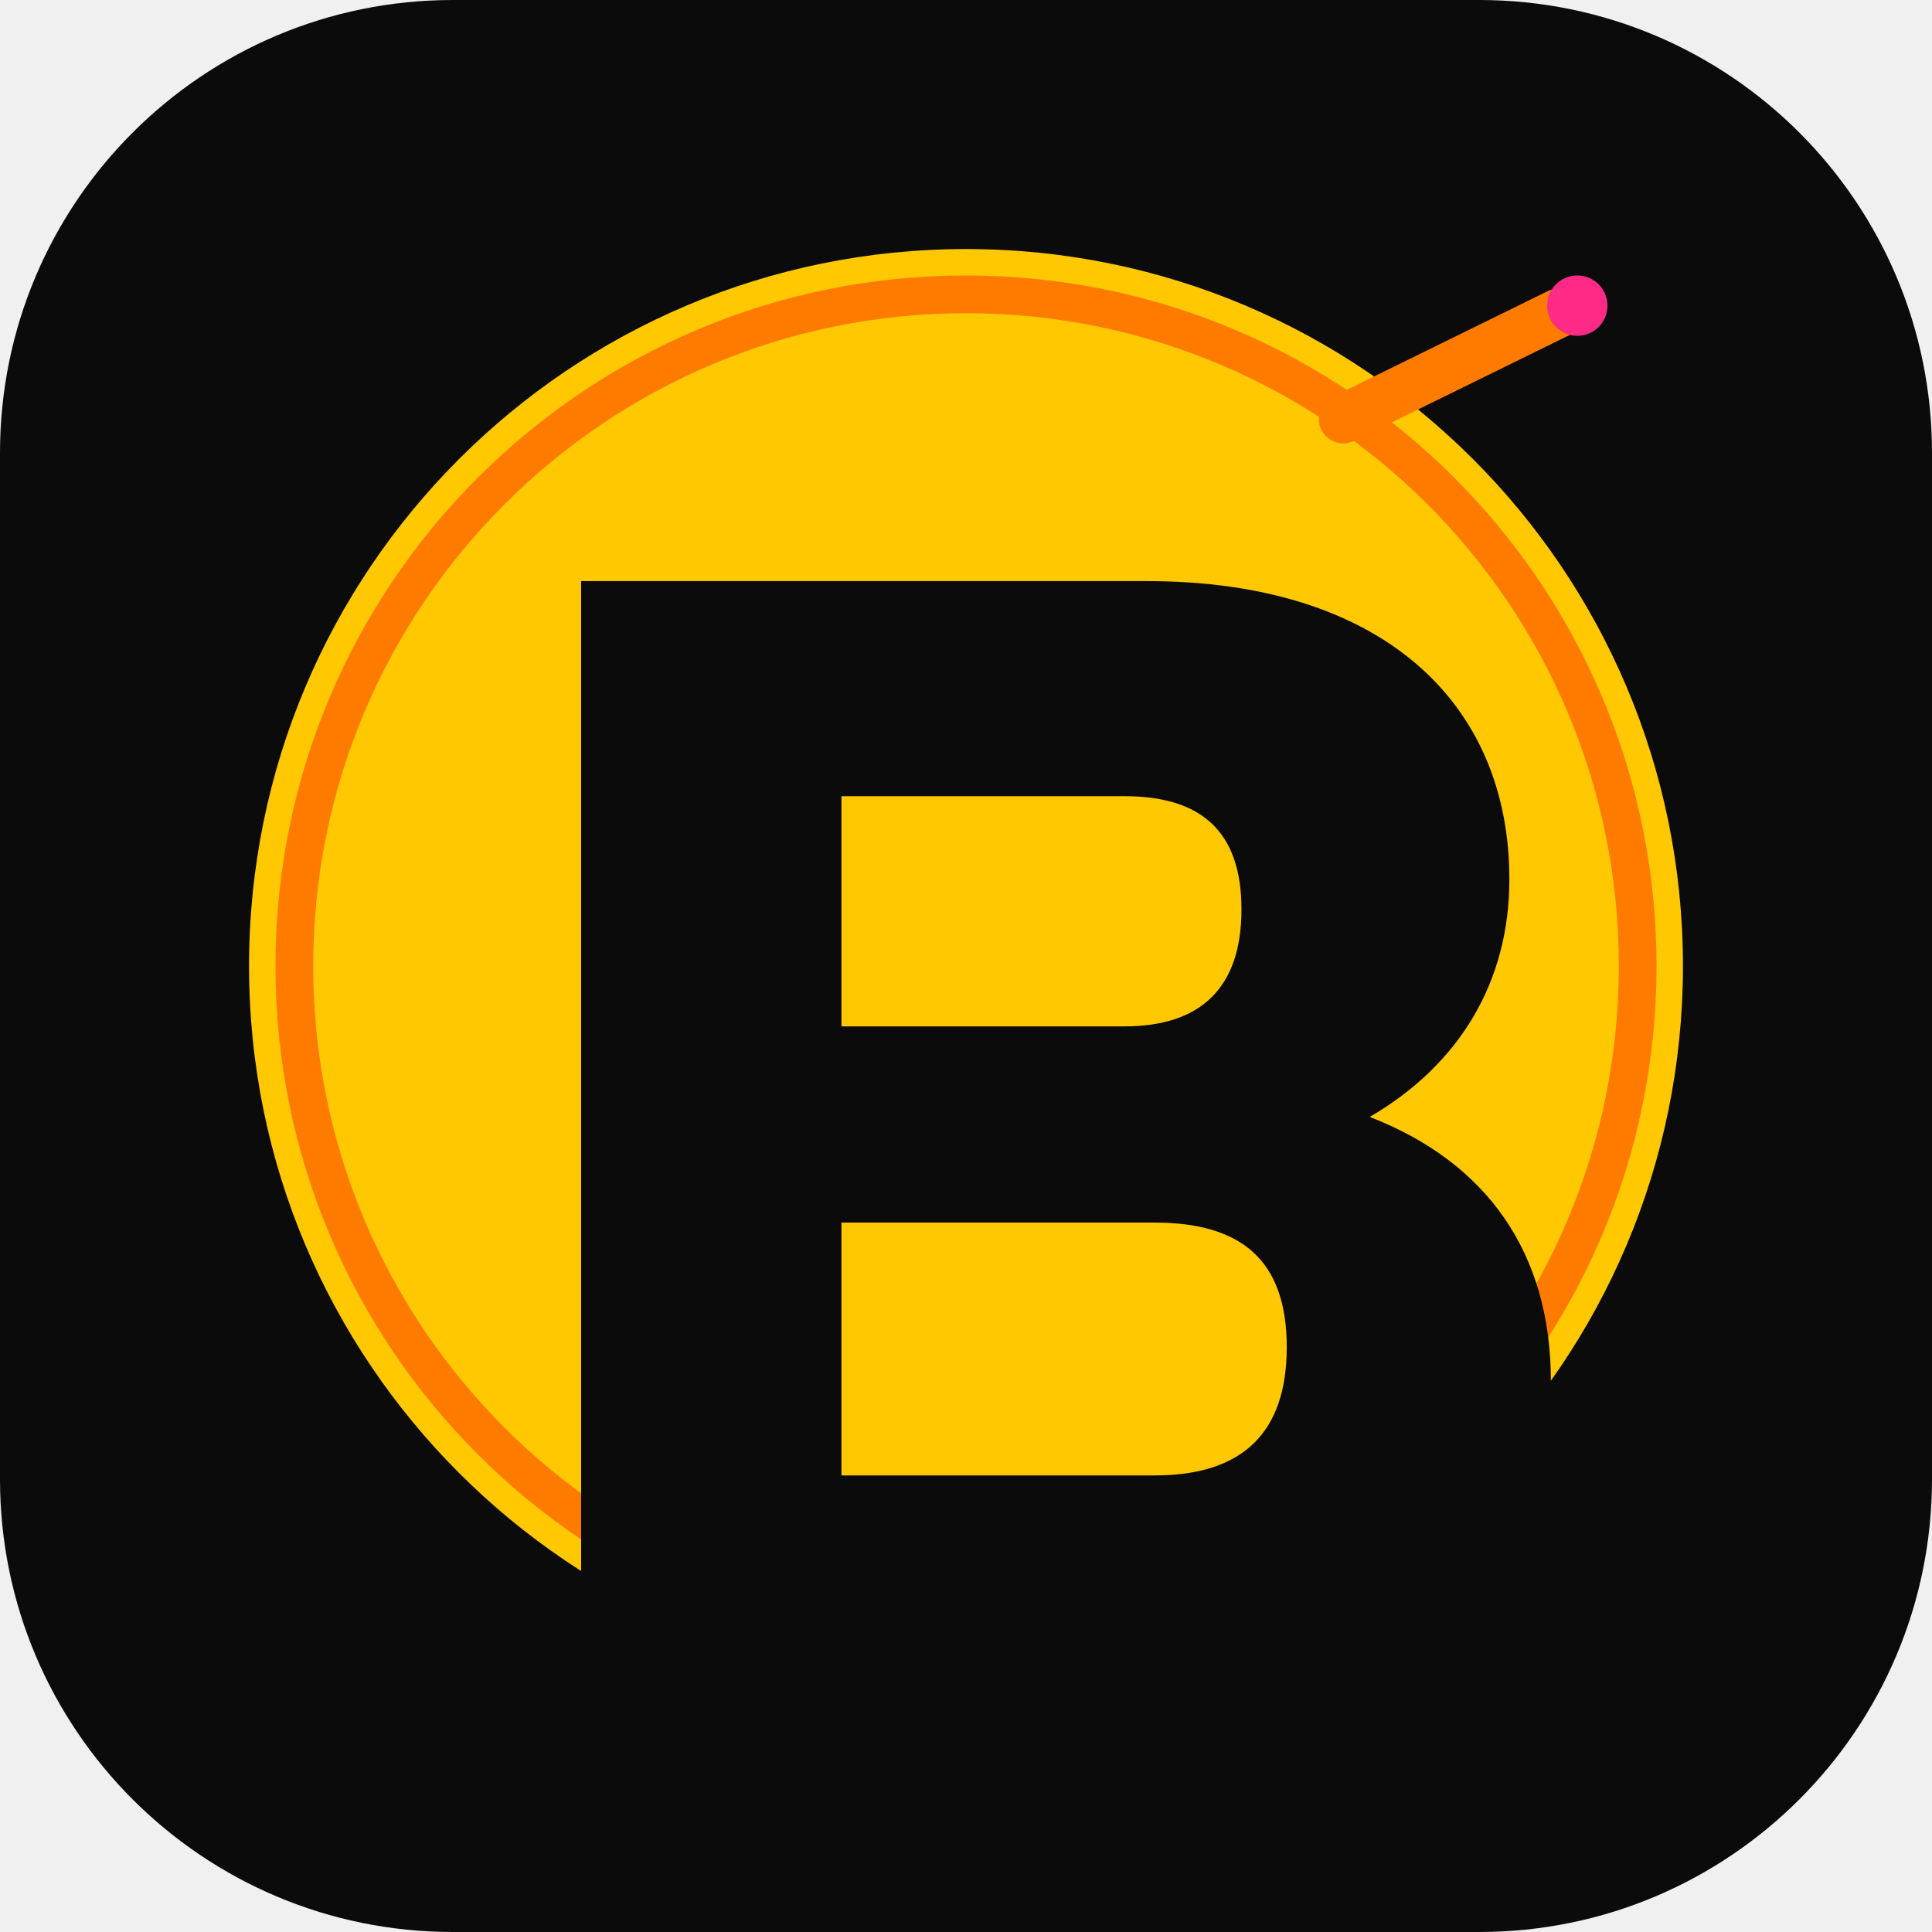
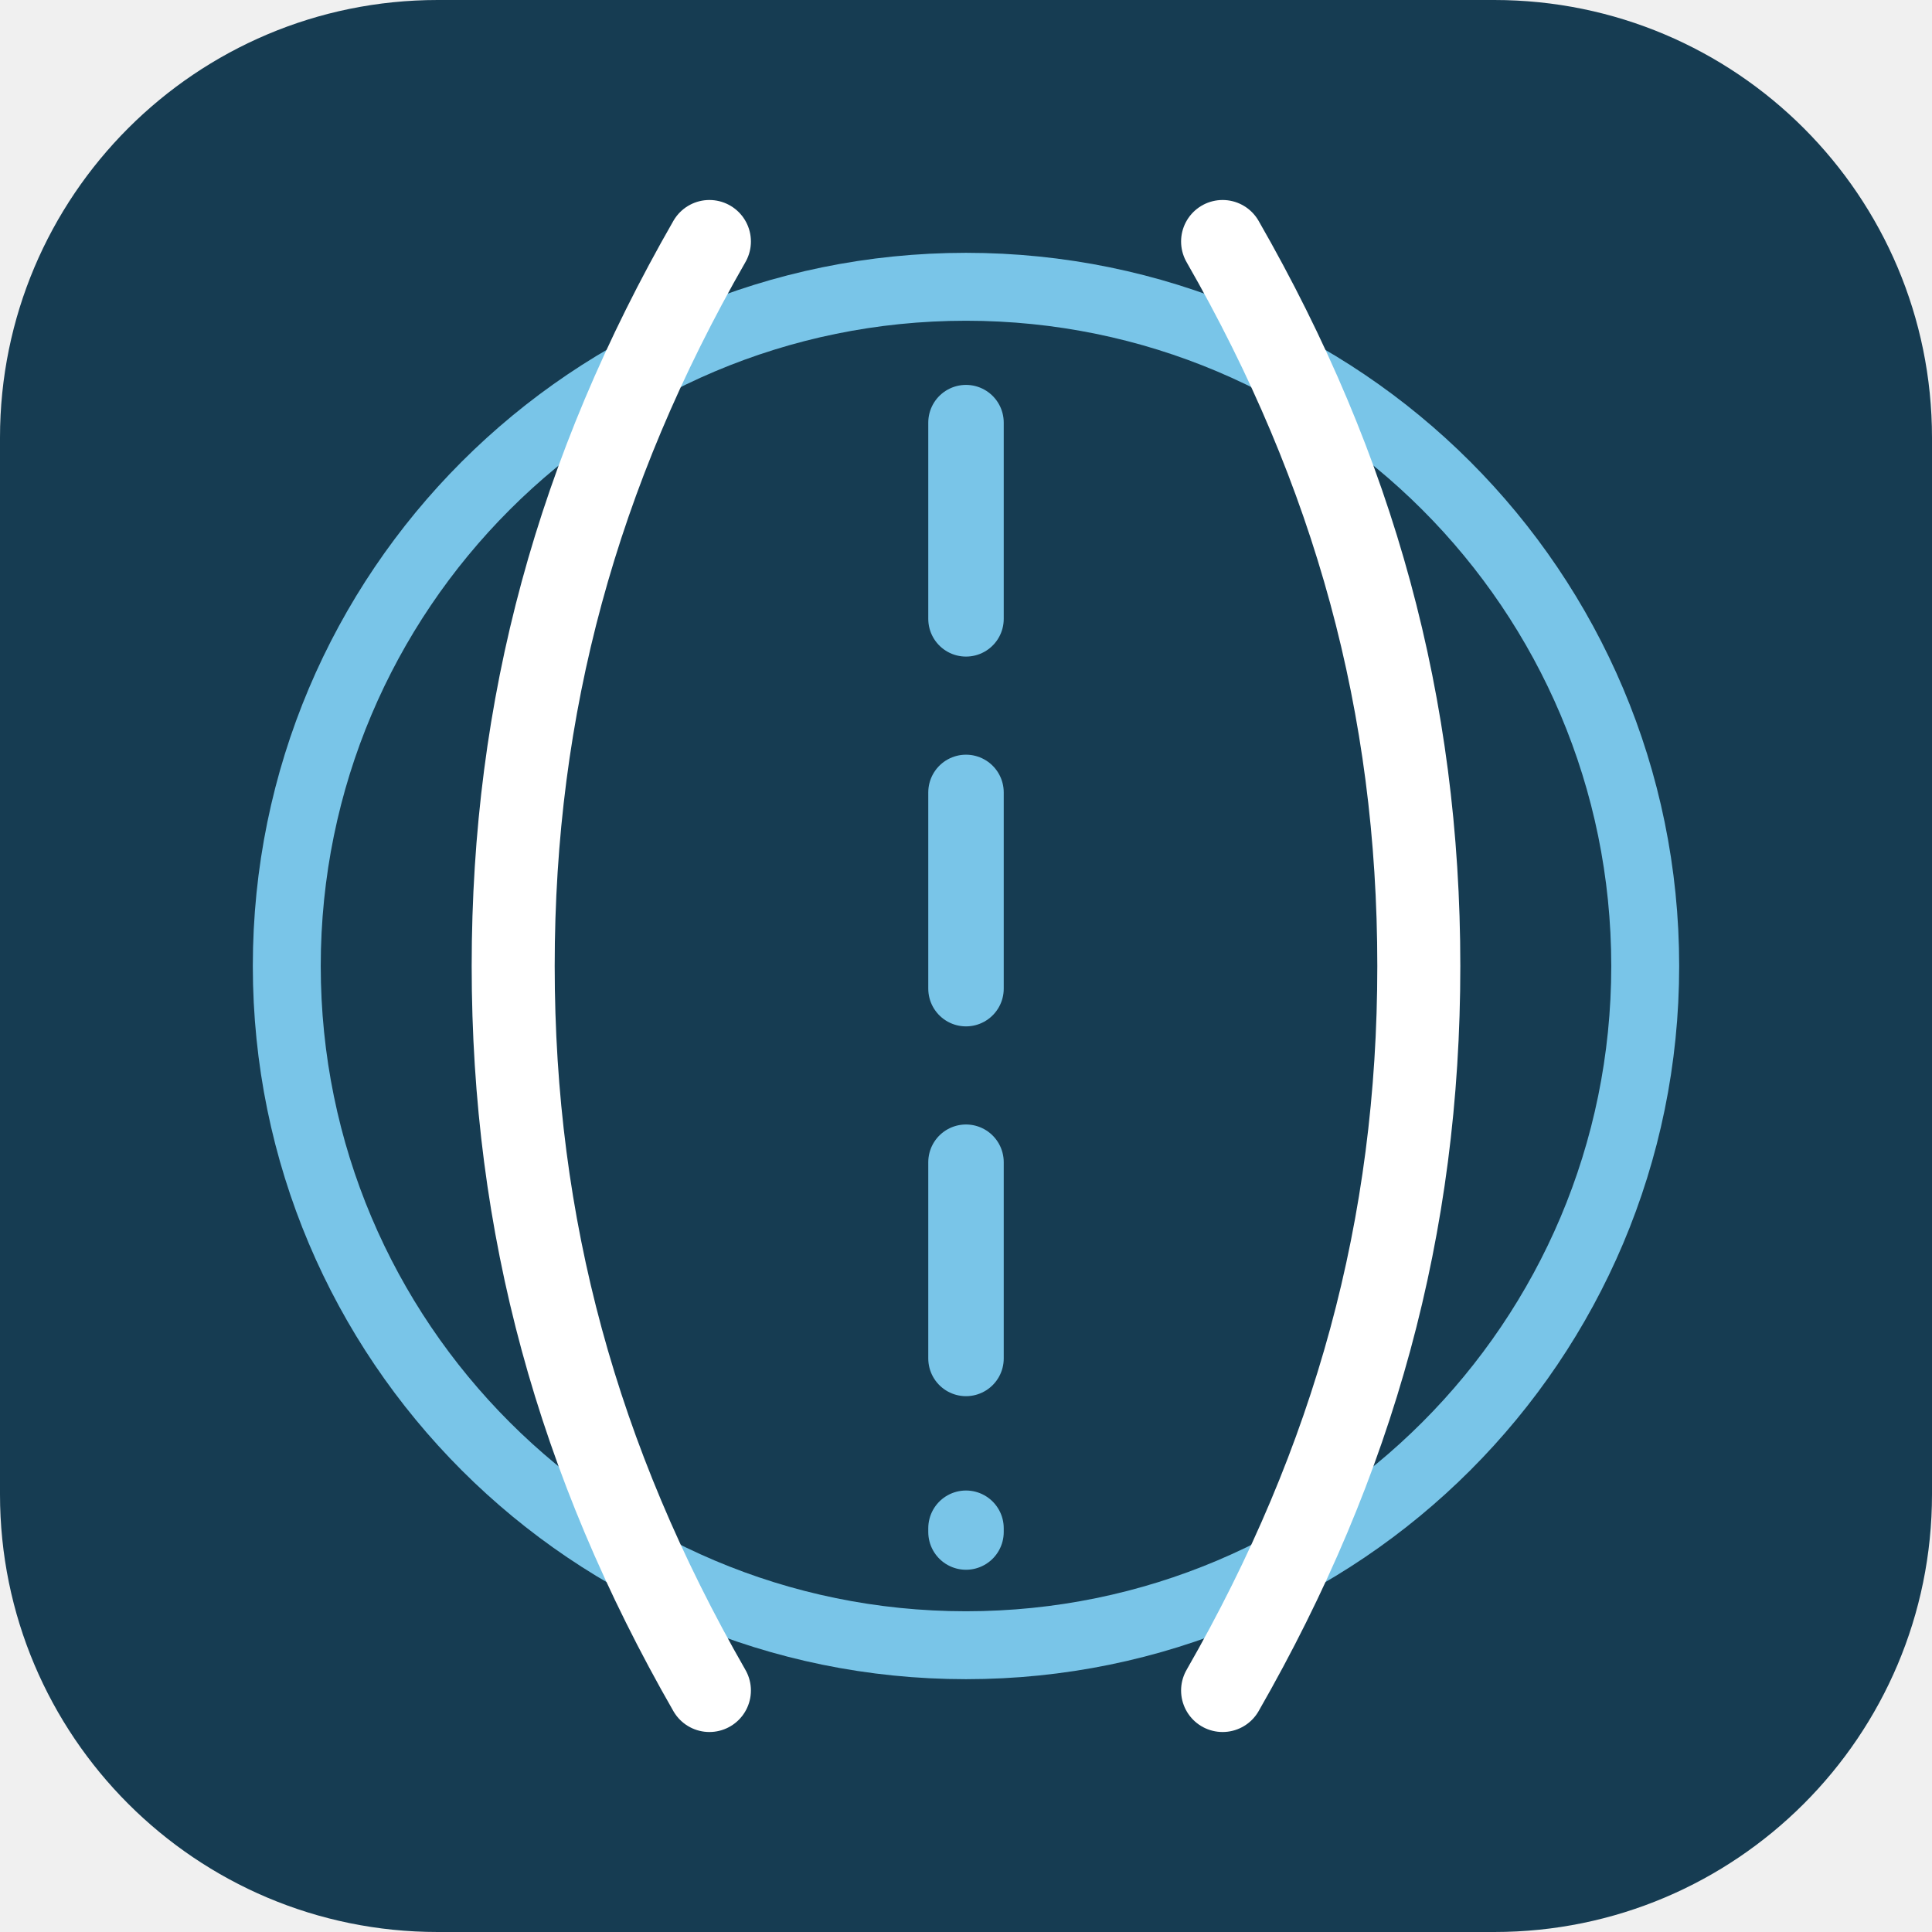
<svg xmlns="http://www.w3.org/2000/svg" viewBox="0 0 512 512">
-   <rect width="512" height="512" rx="120" fill="#0B0B0C" />
-   <circle cx="256" cy="256" r="190" fill="#FFC800" />
-   <circle cx="256" cy="256" r="178" fill="none" stroke="#FF7B00" stroke-width="10" />
-   <path d="M154 154h150c62 0 96 32 96 79 0 27-13 49-37 63 31 12 48 36 48 70 0 56-41 82-105 82H154V154zm69 57v61h75c20 0 31-10 31-31s-11-30-31-30h-75zm0 113v67h83c23 0 35-11 35-34s-12-33-35-33h-83z" fill="#0B0B0C" />
-   <path d="M356 111l57-28" stroke="#FF7B00" stroke-width="13" stroke-linecap="round" />
-   <circle cx="418" cy="81" r="8" fill="#FF2A85" />
+   <rect width="512" height="512" rx="116" fill="#163C52" />
+   <circle cx="256" cy="256" r="180" fill="none" stroke="#79C5E8" stroke-width="18" />
+   <path d="M188 64c-35 61-52 123-52 192s17 131 52 192M324 64c35 61 52 123 52 192s-17 131-52 192" fill="none" stroke="#fff" stroke-width="22" stroke-linecap="round" />
+   <path d="M256 112v52m0 46v52m0 46v52m0 46v-1" fill="none" stroke="#79C5E8" stroke-width="20" stroke-linecap="round" />
</svg>
